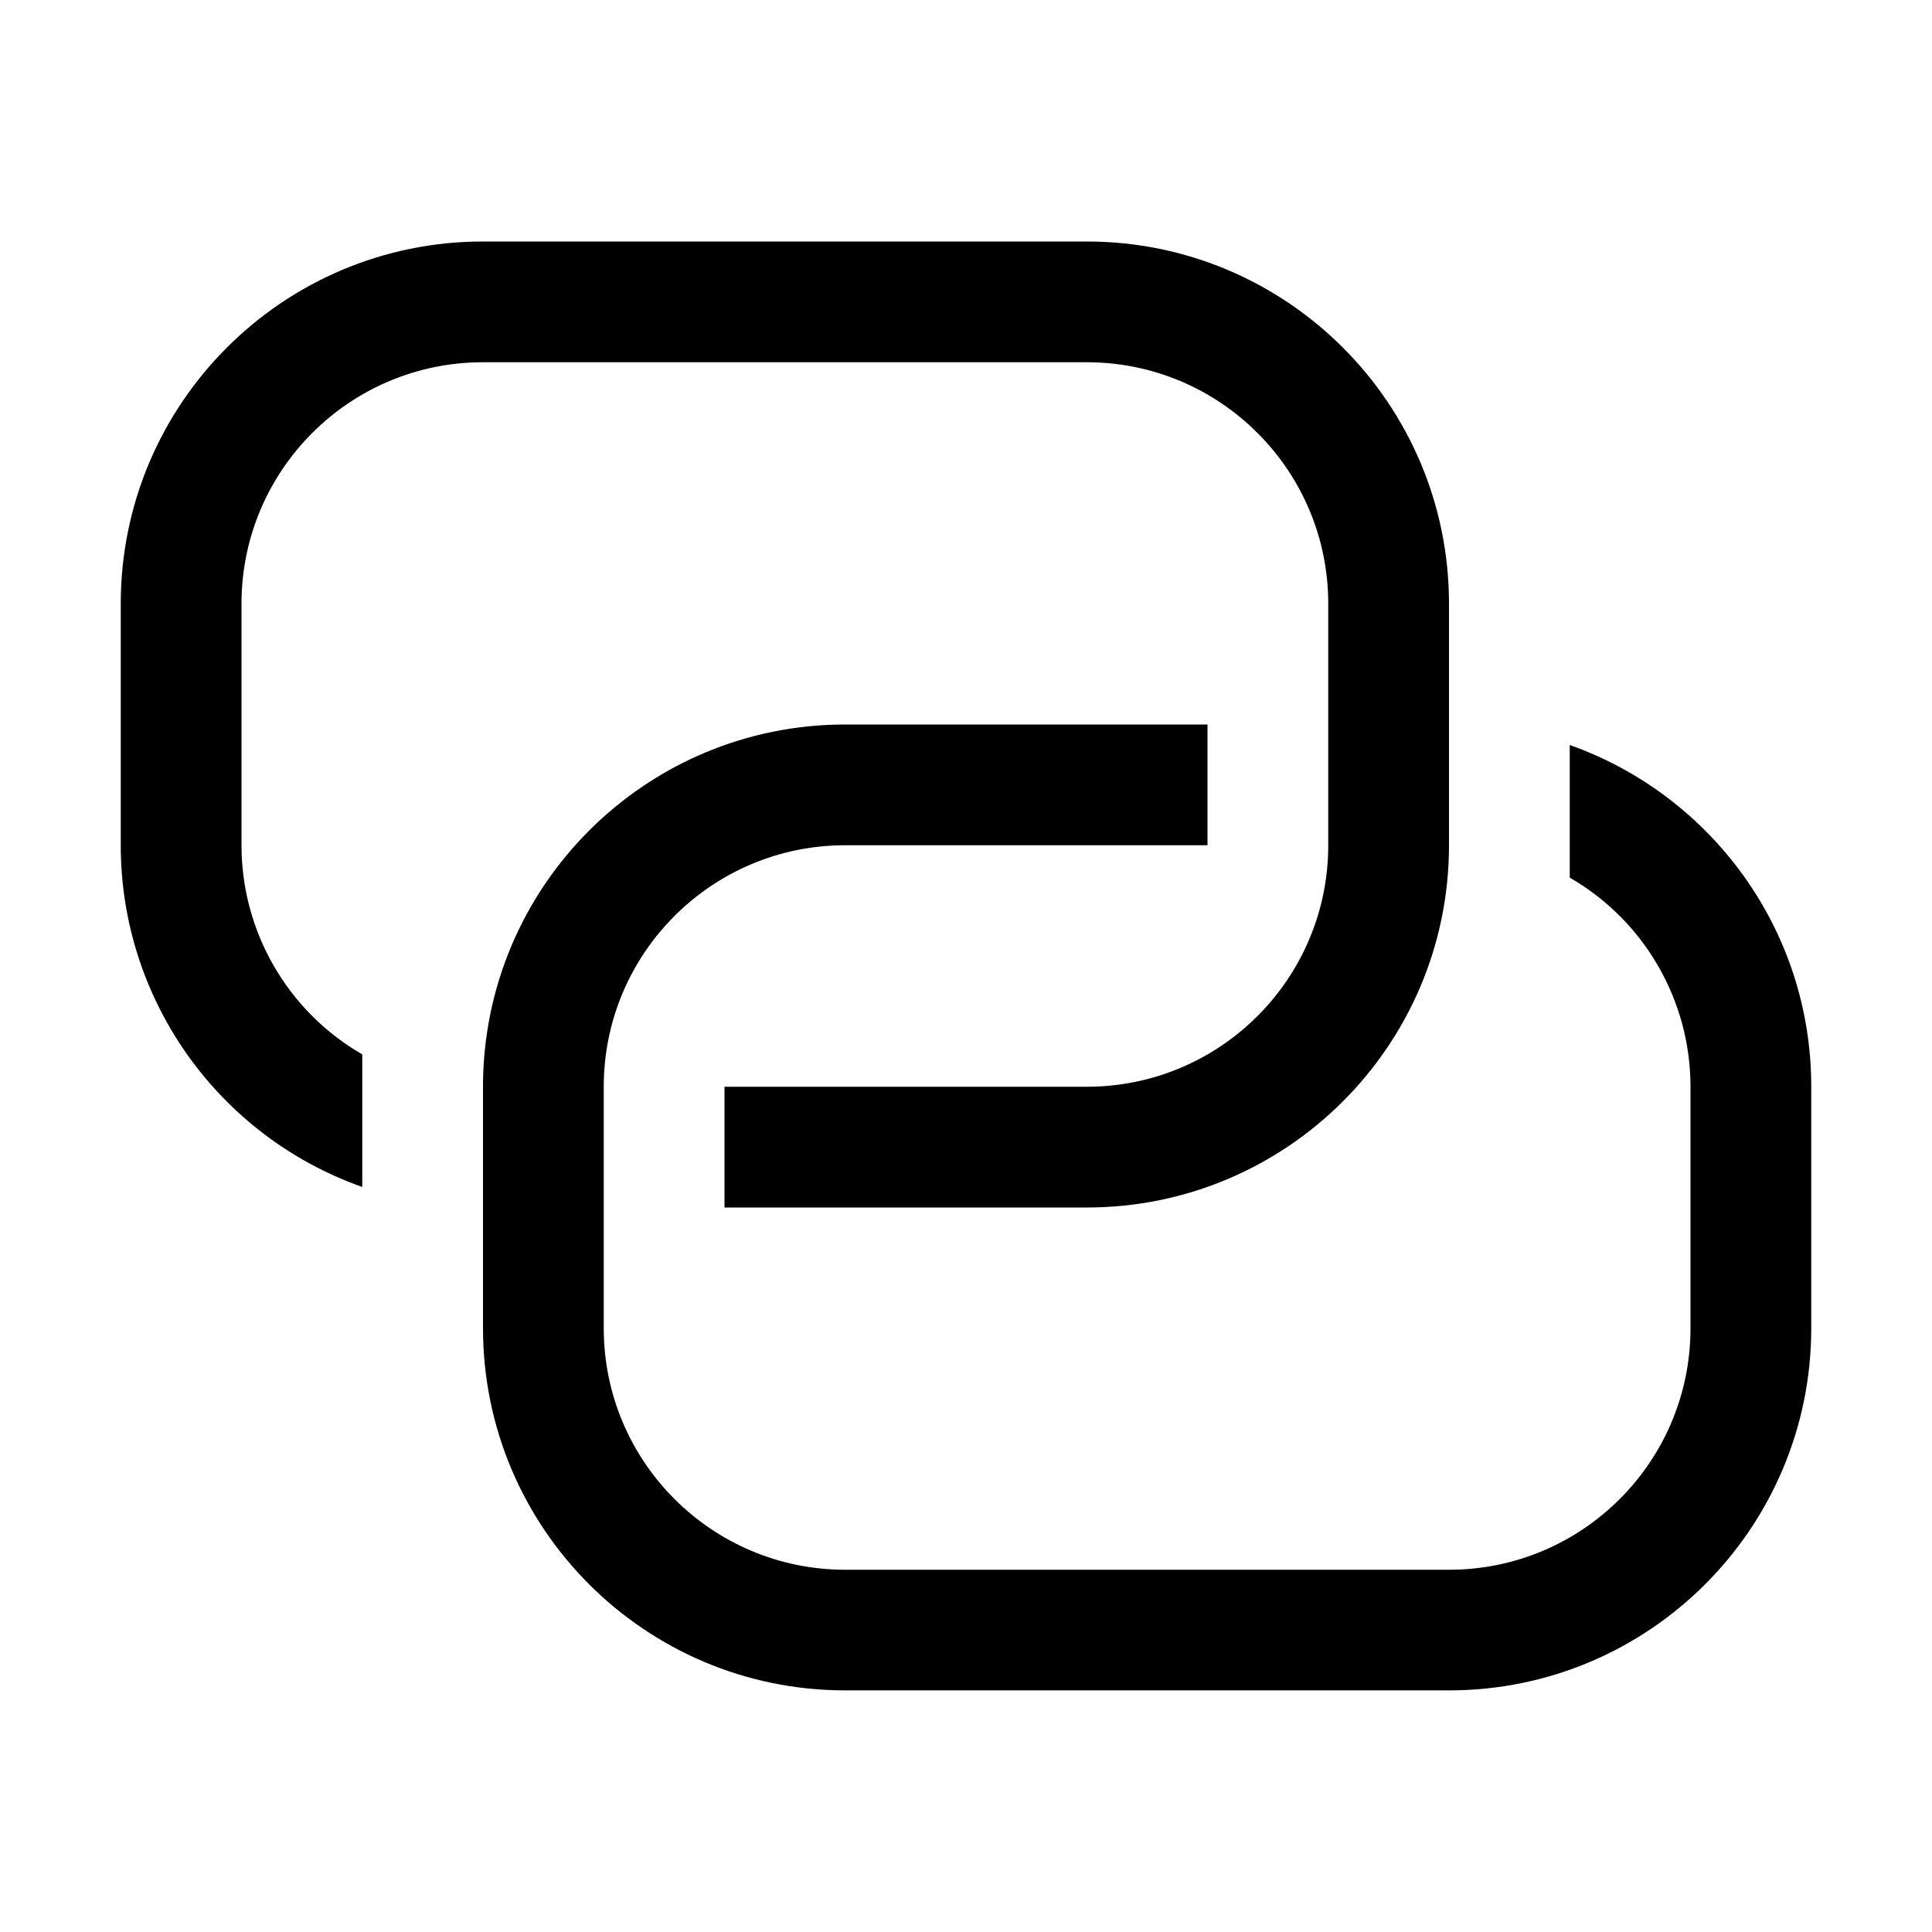
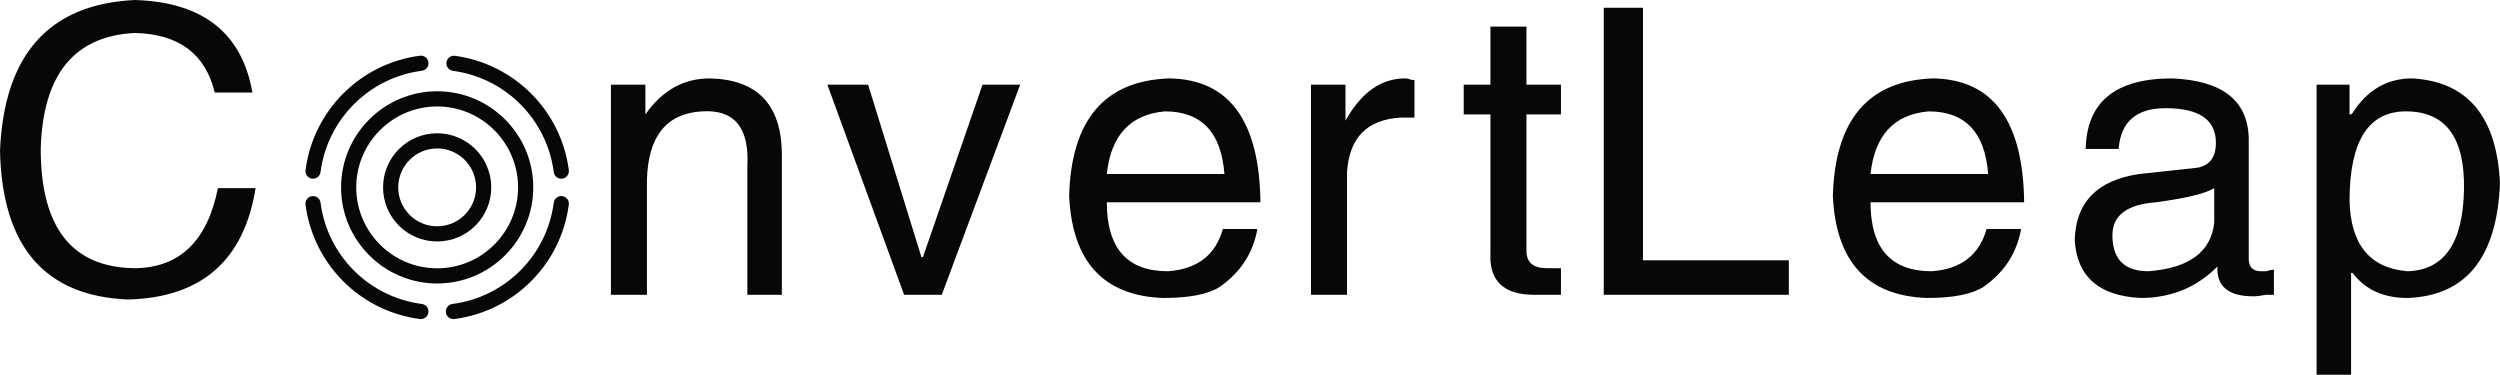
- <svg xmlns="http://www.w3.org/2000/svg" viewBox="0 0 1024 1024" data-v-066465b6="">
-   <path fill="currentColor" d="M640 384v64H448a128 128 0 0 0-128 128v128a128 128 0 0 0 128 128h320a128 128 0 0 0 128-128V576a128 128 0 0 0-64-110.848V394.88c74.56 26.368 128 97.472 128 181.056v128a192 192 0 0 1-192 192H448a192 192 0 0 1-192-192V576a192 192 0 0 1 192-192h192z" />
-   <path fill="currentColor" d="M384 640v-64h192a128 128 0 0 0 128-128V320a128 128 0 0 0-128-128H256a128 128 0 0 0-128 128v128a128 128 0 0 0 64 110.848v70.272A192.064 192.064 0 0 1 64 448V320a192 192 0 0 1 192-192h320a192 192 0 0 1 192 192v128a192 192 0 0 1-192 192H384z" />
+ <svg xmlns="http://www.w3.org/2000/svg" viewBox="81.796 154.977 196.407 29.44">
+   <g data-v-70b83f88="" fill="#070707" class="iconlinesvg-g iconlinesvg" transform="matrix(1, 0, 0, 1, 81.79164, 154.9747)">
+     <g class="tp-name">
+       <g transform="translate(0, 0)">
+         <g data-gra="path-name" fill="#070707" transform="scale(1)">
+           <path d="M21.19-15.89L21.19-15.89L18.23-15.89Q17.13-20.45 11.95-20.57L11.95-20.57Q4.80-20.21 4.56-11.46L4.56-11.46Q4.56-2.09 12.07-2.09L12.07-2.09Q17.25-2.22 18.48-8.38L18.48-8.38L21.44-8.38Q20.08 0.12 11.46 0.37L11.46 0.37Q1.60 0 1.36-11.33L1.36-11.33Q1.85-22.67 11.95-23.16L11.95-23.16Q19.96-22.92 21.19-15.89Z" transform="translate(-1.355236, 23.16222)" />
+         </g>
+       </g>
+       <g transform="translate(24, 4.374544)">
+         <g>
+           <g class="imagesvg">
+             <g>
+               <rect fill="#070707" fill-opacity="0" stroke-width="2" x="0" y="0" width="20.698" height="20.696" class="image-rect" />
+               <svg x="0" y="0" width="20.698" height="20.696" filtersec="colorsb9412934711" class="image-svg-svg primary" style="overflow: visible;">
+                 <svg viewBox="1.255 1.255 97.522 97.514">
+                   <g transform="matrix(.69 0 0 .69 15.5 15.5)">
+                     <path fill="#070707" d="M58.22-12.54c28.35 3.7 50.66 26.01 54.35 54.36a4.067 4.067 0 0 0 4.03 3.55c.18 0 .35-.01.53-.03a4.074 4.074 0 0 0 3.53-4.55v-.01c-4.18-32-29.37-57.19-61.37-61.37a4.072 4.072 0 0 0-4.32 3.8 4.076 4.076 0 0 0 3.25 4.25zM-17.09 45.34a4.074 4.074 0 0 0 4.55-3.52c3.69-28.35 26.01-50.67 54.36-54.36 2.23-.29 3.8-2.33 3.51-4.56s-2.33-3.8-4.56-3.51c-32 4.18-57.19 29.37-61.37 61.37a4.07 4.07 0 0 0 3.49 4.58h.02zM41.82 112.58c-28.35-3.69-50.67-26-54.36-54.35a4.067 4.067 0 0 0-4.56-3.51c-2.23.29-3.8 2.33-3.51 4.56 4.18 32 29.37 57.19 61.37 61.37.18.02.35.03.53.03a4.06 4.06 0 0 0 4.08-4.06 4.064 4.064 0 0 0-3.56-4.05l.01.01zM117.14 54.71a4.067 4.067 0 0 0-4.56 3.51c-3.69 28.35-26.01 50.66-54.35 54.35a4.074 4.074 0 0 0-3.53 4.55 4.064 4.064 0 0 0 4.05 3.56c.18 0 .35-.01.53-.03 32-4.18 57.19-29.36 61.37-61.37a4.088 4.088 0 0 0-3.51-4.57z" />
+                     <path fill="#070707" d="M101.58 50.02c0-28.43-23.13-51.56-51.56-51.56S-1.53 21.6-1.53 50.02s23.13 51.56 51.56 51.56 51.55-23.13 51.55-51.56zM50.02 93.44c-23.94 0-43.41-19.49-43.41-43.41S26.1 6.61 50.02 6.61 93.43 26.1 93.43 50.03 73.96 93.44 50.02 93.44z" />
+                     <path fill="#070707" d="M50.02 21C33.99 21 21 33.99 21 50.02s12.99 29.02 29.02 29.02 29.02-12.99 29.02-29.02c-.01-16.02-13-29-29.02-29.02zm0 49.9c-11.53 0-20.88-9.35-20.88-20.88s9.35-20.88 20.88-20.88S70.9 38.49 70.9 50.02c-.01 11.53-9.35 20.87-20.88 20.88z" />
+                   </g>
+                 </svg>
+               </svg>
+             </g>
+           </g>
+         </g>
+       </g>
+       <g transform="translate(48, 0)">
+         <g data-gra="path-name" fill="#070707" transform="scale(1)">
+           <path d="M15.40-11.21L15.40-11.21L15.40 0L12.69 0L12.69-10.10Q12.94-14.66 9.12-14.41L9.12-14.41Q4.93-14.17 4.80-8.99L4.80-8.99L4.80 0L1.97 0L1.97-16.51L4.68-16.51L4.68-14.17Q6.65-17.00 9.73-17.00L9.73-17.00Q15.28-16.88 15.40-11.21Z" transform="translate(-1.971253, 23.16222)" />
+         </g>
+       </g>
+       <g transform="translate(65, 0)">
+         <g data-gra="path-name" fill="#070707" transform="scale(1)">
+           <path d="M7.64-2.96L7.76-2.96L12.44-16.51L15.40-16.51L9.24 0L6.28 0L0.25-16.51L3.45-16.51L7.64-2.96Z" transform="translate(-0.2464066, 23.16222)" />
+         </g>
+       </g>
+       <g transform="translate(84, 0)">
+         <g data-gra="path-name" fill="#070707" transform="scale(1)">
+           <path d="M13.31-5.17L13.31-5.17L16.02-5.17Q15.52-2.34 13.06-0.62L13.06-0.62Q11.70 0.25 8.62 0.25L8.62 0.25Q1.60 0 1.23-7.76L1.23-7.76Q1.48-16.76 9.12-17.00L9.12-17.00Q16.14-16.88 16.26-7.27L16.26-7.27L4.19-7.27Q4.19-1.85 8.99-1.85L8.99-1.85Q12.44-2.09 13.31-5.17ZM4.19-9.49L4.19-9.49L13.43-9.49Q13.06-14.41 8.75-14.41L8.75-14.41Q4.68-14.05 4.19-9.49Z" transform="translate(-1.232033, 23.16222)" />
+         </g>
+       </g>
+       <g transform="translate(103, 0)">
+         <g data-gra="path-name" fill="#070707" transform="scale(1)">
+           <path d="M5.17-9.61L5.17-9.61L5.17 0L2.34 0L2.34-16.51L5.05-16.51L5.05-13.68Q6.90-17.00 9.73-17.00L9.73-17.00Q9.98-17.00 10.23-16.88L10.23-16.88Q10.35-16.88 10.47-16.88L10.47-16.88L10.47-13.92L9.36-13.92Q5.42-13.68 5.17-9.61Z" transform="translate(-2.340862, 23.16222)" />
+         </g>
+       </g>
+       <g transform="translate(115, 0)">
+         <g data-gra="path-name" fill="#070707" transform="scale(1)">
+           <path d="M8.13-16.51L8.13-14.17L5.42-14.17L5.42-3.45Q5.42-2.09 7.02-2.09L7.02-2.09L8.13-2.09L8.13 0Q7.39 0 6.41 0L6.41 0Q6.16 0 6.04 0L6.04 0Q2.46 0 2.59-3.20L2.59-3.20L2.59-14.17L0.49-14.17L0.49-16.51L2.59-16.51L2.59-21.07L5.42-21.07L5.42-16.51L8.13-16.51Z" transform="translate(-0.4928131, 23.16222)" />
+         </g>
+       </g>
+       <g transform="translate(126, 0)">
+         <g data-gra="path-name" fill="#070707" transform="scale(1)">
+           <path d="M2.34-22.55L5.42-22.55L5.42-2.71L16.88-2.71L16.88 0L2.34 0L2.34-22.55Z" transform="translate(-2.340862, 23.16222)" />
+         </g>
+       </g>
+       <g transform="translate(144, 0)">
+         <g data-gra="path-name" fill="#070707" transform="scale(1)">
+           <path d="M13.31-5.17L13.31-5.17L16.02-5.17Q15.52-2.34 13.06-0.62L13.06-0.62Q11.70 0.25 8.62 0.25L8.62 0.25Q1.60 0 1.23-7.76L1.23-7.76Q1.48-16.76 9.12-17.00L9.12-17.00Q16.14-16.88 16.26-7.27L16.26-7.27L4.19-7.27Q4.19-1.85 8.99-1.85L8.99-1.85Q12.44-2.09 13.31-5.17ZM4.19-9.49L4.19-9.49L13.43-9.49Q13.06-14.41 8.75-14.41L8.75-14.41Q4.68-14.05 4.19-9.49Z" transform="translate(-1.232033, 23.16222)" />
+         </g>
+       </g>
+       <g transform="translate(163, 0)">
+         <g data-gra="path-name" fill="#070707" transform="scale(1)">
+           <path d="M4.56-11.46L4.56-11.46L1.97-11.46Q2.09-17.00 8.75-17.00L8.75-17.00Q14.66-16.76 14.78-12.32L14.78-12.32L14.78-2.83Q14.78-1.85 15.77-1.85L15.77-1.85Q15.89-1.85 16.14-1.85L16.14-1.85Q16.51-1.97 16.76-1.97L16.76-1.97L16.76 0Q16.51 0 16.14 0L16.14 0Q15.52 0.12 15.15 0.12L15.15 0.12Q12.20 0.12 12.32-2.22L12.32-2.22Q9.86 0.25 6.28 0.25L6.28 0.25Q1.36 0 1.11-4.31L1.11-4.31Q1.23-8.75 6.16-9.49L6.16-9.49L10.72-9.98Q12.20-10.23 12.20-11.95L12.20-11.95Q12.20-14.66 8.25-14.66L8.25-14.66Q4.80-14.66 4.56-11.46ZM12.07-5.67L12.07-5.67L12.07-8.38Q11.09-7.76 7.52-7.27L7.52-7.27Q4.07-7.02 4.07-4.68L4.07-4.68Q4.07-1.85 6.90-1.85L6.90-1.85Q11.70-2.22 12.07-5.67Z" transform="translate(-1.10883, 23.16222)" />
+         </g>
+       </g>
+       <g transform="translate(182, 0)">
+         <g data-gra="path-name" fill="#070707" transform="scale(1)">
+           <path d="M4.44-7.39L4.44-7.39Q4.56-2.22 8.99-1.85L8.99-1.85Q13.31-1.97 13.43-8.25L13.43-8.25Q13.55-14.41 8.87-14.41L8.87-14.41Q4.44-14.41 4.44-7.39ZM4.56 6.28L1.85 6.28L1.85-16.51L4.44-16.51L4.44-14.17L4.56-14.17Q4.56-14.17 4.68-14.29L4.68-14.29Q6.41-17.00 9.36-17.00L9.36-17.00Q15.89-16.63 16.26-8.75L16.26-8.75Q15.89 0 8.99 0.25L8.99 0.25Q6.16 0.25 4.68-1.72L4.68-1.72L4.56-1.72L4.56 6.28Z" transform="translate(-1.848049, 23.16222)" />
+         </g>
+       </g>
+     </g>
+   </g>
</svg>
